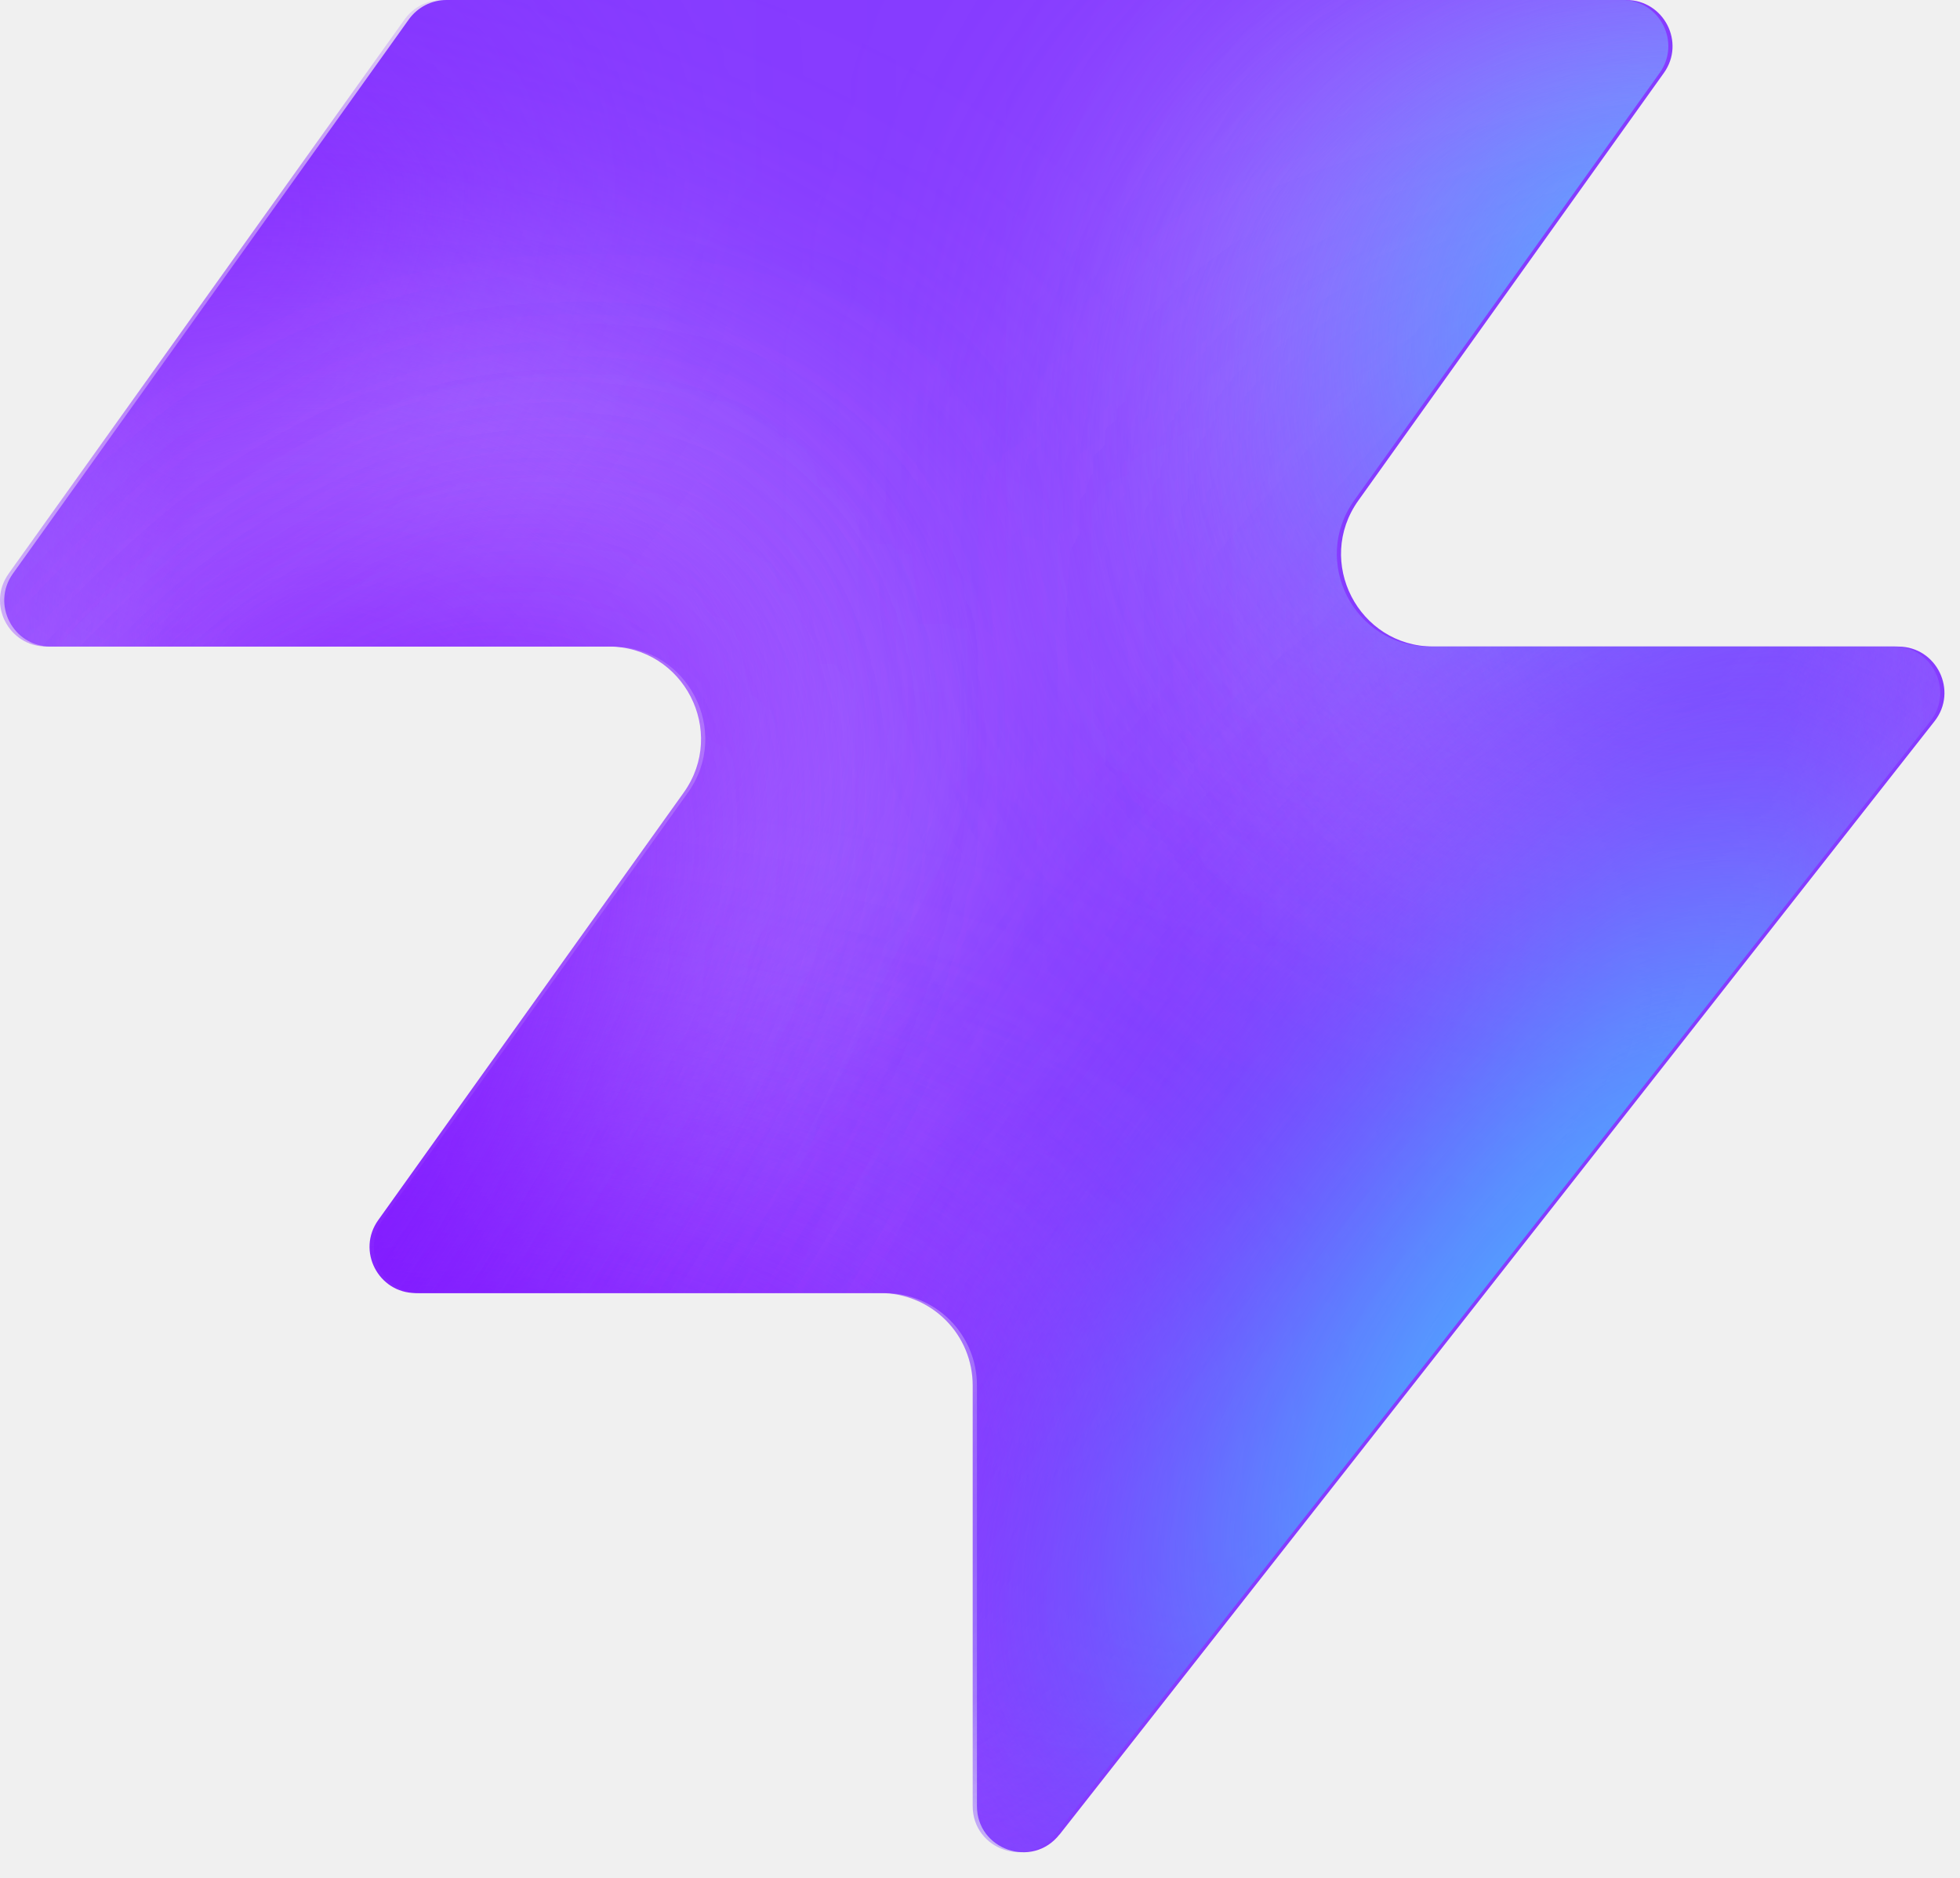
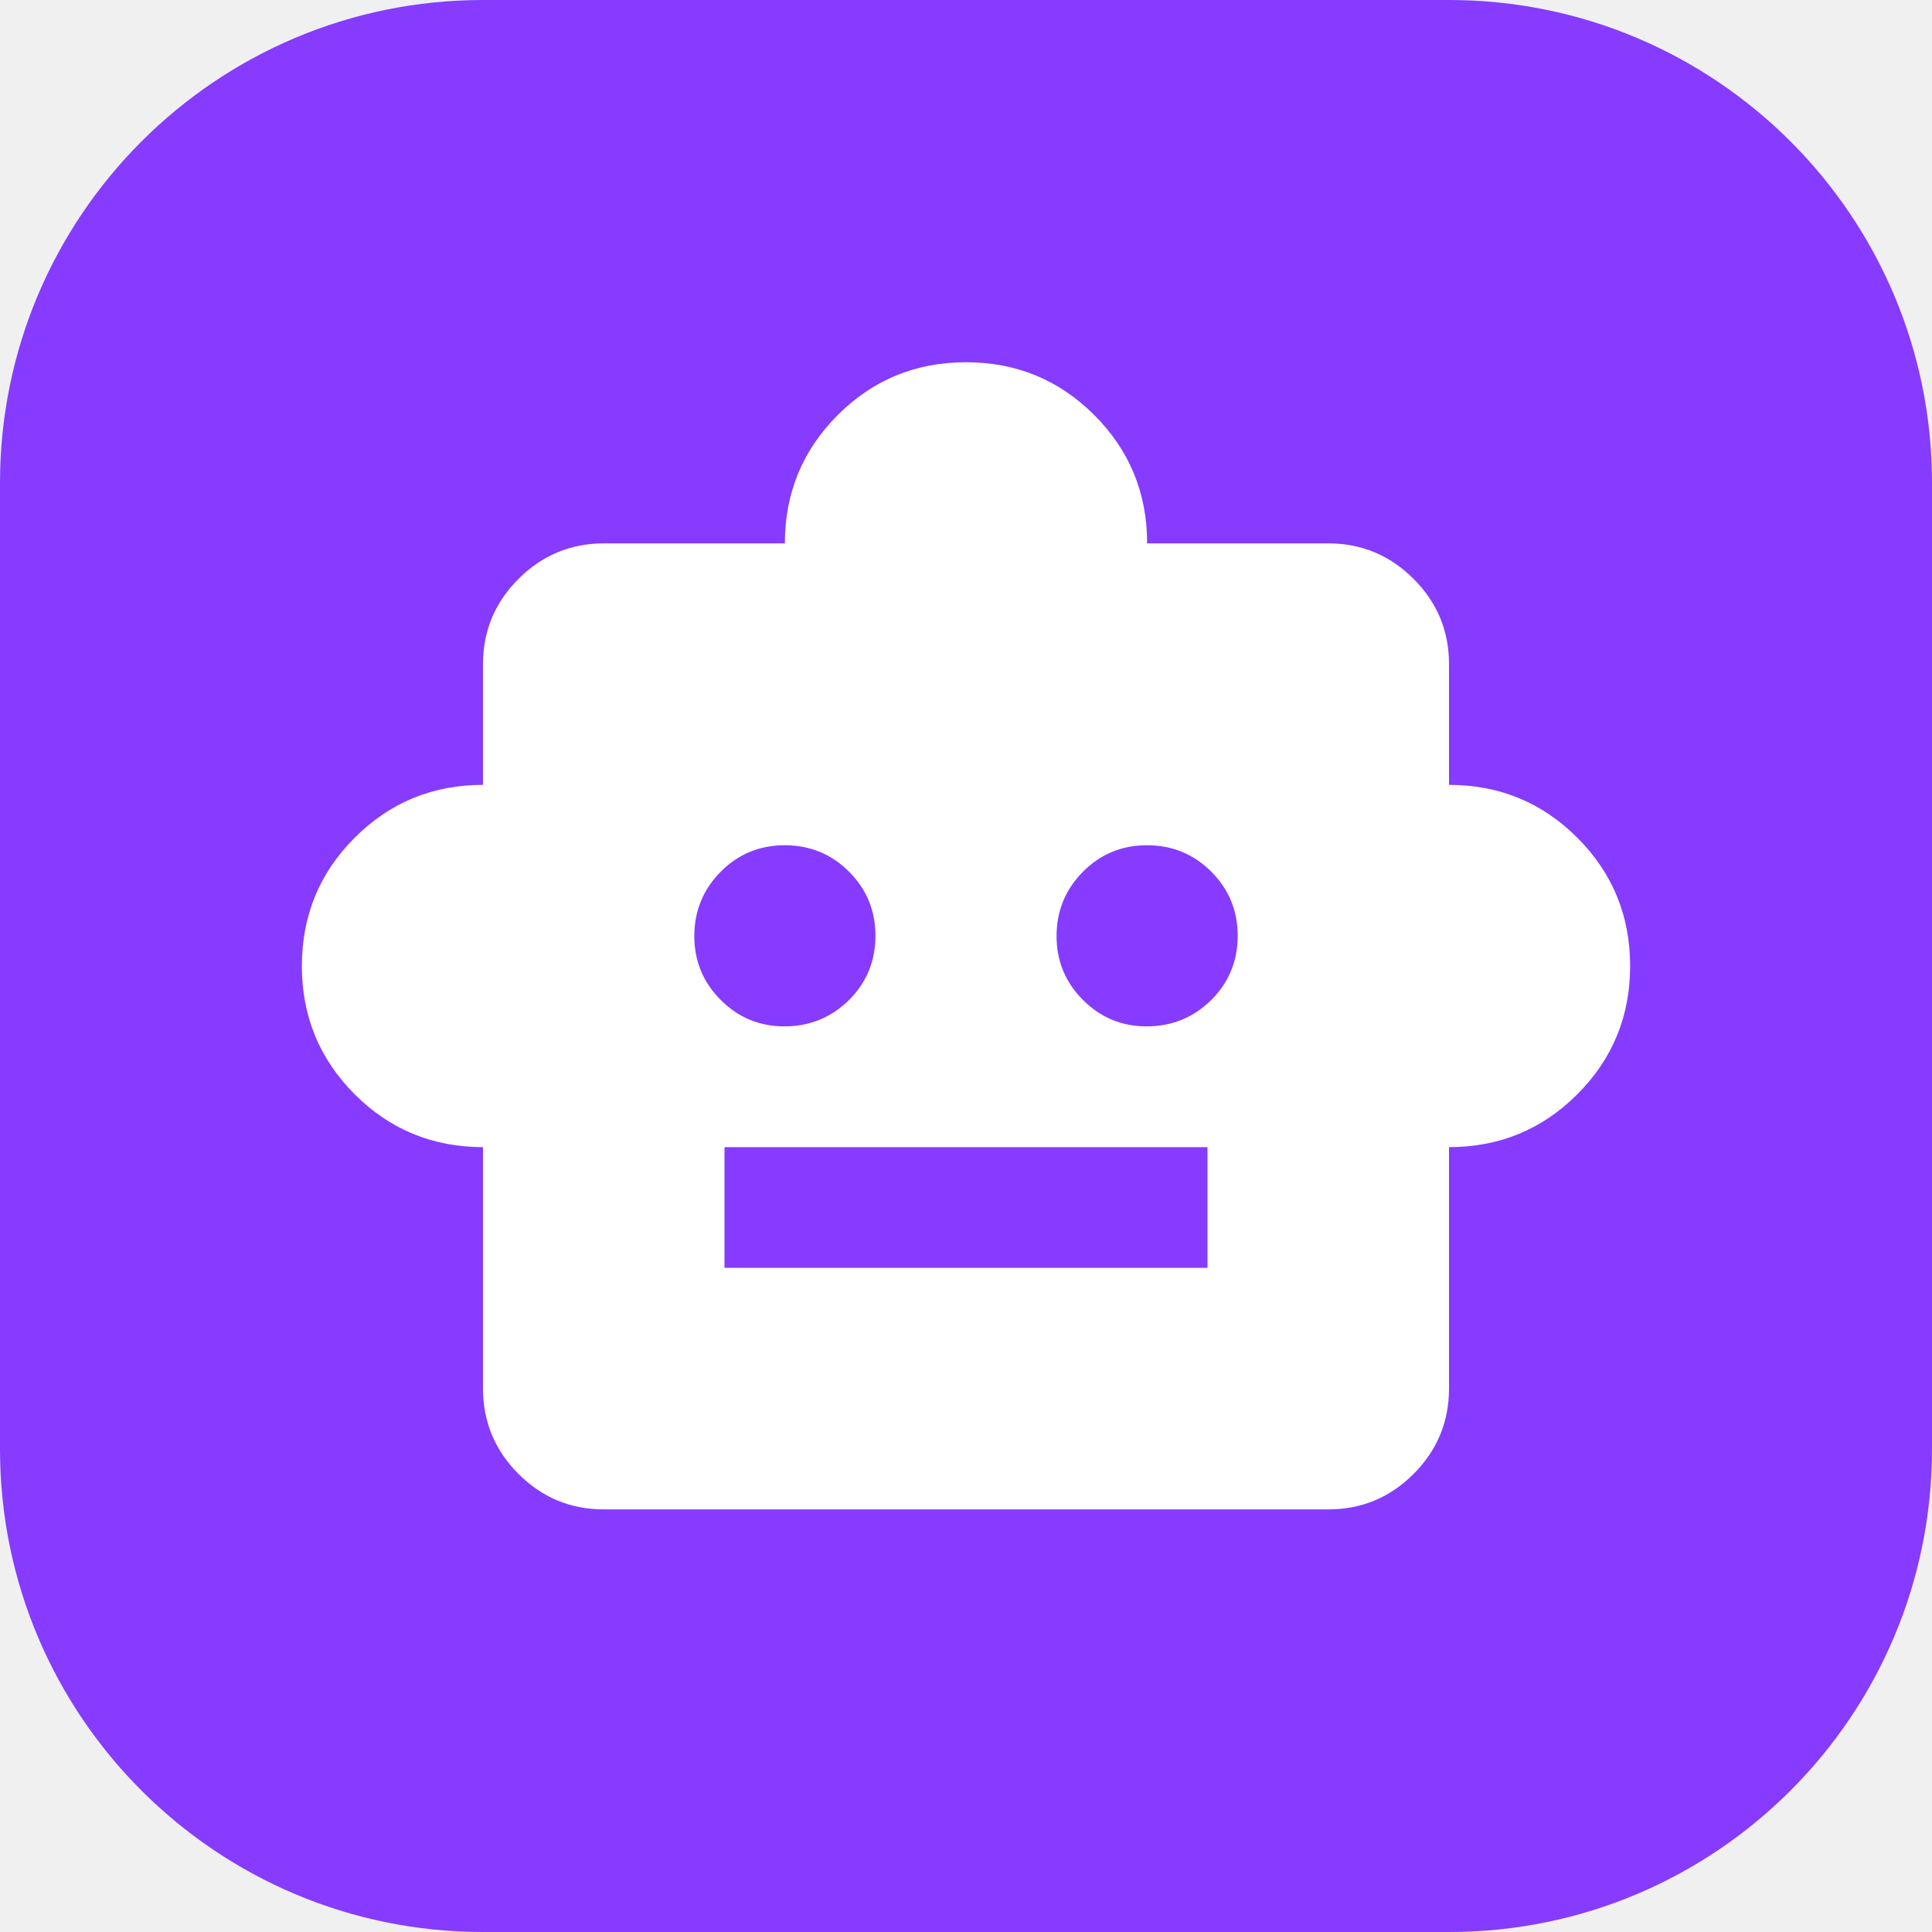
- <svg xmlns="http://www.w3.org/2000/svg" width="48" height="46" fill="none" viewBox="0 0 48 46">
-   <path fill="#863bff" d="M25.946 44.938c-.664.845-2.021.375-2.021-.698V33.937a2.26 2.26 0 0 0-2.262-2.262H10.287c-.92 0-1.456-1.04-.92-1.788l7.48-10.471c1.07-1.497 0-3.578-1.842-3.578H1.237c-.92 0-1.456-1.04-.92-1.788L10.013.474c.214-.297.556-.474.92-.474h28.894c.92 0 1.456 1.04.92 1.788l-7.48 10.471c-1.07 1.498 0 3.579 1.842 3.579h11.377c.943 0 1.473 1.088.89 1.83L25.947 44.94z" style="fill:#863bff;fill:color(display-p3 .525 .23 1);fill-opacity:1" />
-   <mask id="a" width="48" height="46" x="0" y="0" maskUnits="userSpaceOnUse" style="mask-type:alpha">
-     <path fill="#000" d="M25.842 44.938c-.664.844-2.021.375-2.021-.698V33.937a2.26 2.26 0 0 0-2.262-2.262H10.183c-.92 0-1.456-1.04-.92-1.788l7.48-10.471c1.07-1.498 0-3.579-1.842-3.579H1.133c-.92 0-1.456-1.04-.92-1.787L9.91.473c.214-.297.556-.474.92-.474h28.894c.92 0 1.456 1.04.92 1.788l-7.48 10.471c-1.07 1.498 0 3.578 1.842 3.578h11.377c.943 0 1.473 1.088.89 1.832L25.843 44.94z" style="fill:#000;fill-opacity:1" />
-   </mask>
-   <g mask="url(#a)">
-     <g filter="url(#b)">
-       <ellipse cx="5.508" cy="14.704" fill="#ede6ff" rx="5.508" ry="14.704" style="fill:#ede6ff;fill:color(display-p3 .927 .903 1);fill-opacity:1" transform="matrix(.00324 1 1 -.00324 -4.47 31.516)" />
-     </g>
-     <g filter="url(#c)">
-       <ellipse cx="10.399" cy="29.851" fill="#ede6ff" rx="10.399" ry="29.851" style="fill:#ede6ff;fill:color(display-p3 .927 .903 1);fill-opacity:1" transform="matrix(.00324 1 1 -.00324 -39.328 7.883)" />
-     </g>
-     <g filter="url(#d)">
-       <ellipse cx="5.508" cy="30.487" fill="#7e14ff" rx="5.508" ry="30.487" style="fill:#7e14ff;fill:color(display-p3 .492 .077 1);fill-opacity:1" transform="rotate(89.814 -25.913 -14.639)scale(1 -1)" />
-     </g>
-     <g filter="url(#e)">
-       <ellipse cx="5.508" cy="30.599" fill="#7e14ff" rx="5.508" ry="30.599" style="fill:#7e14ff;fill:color(display-p3 .492 .077 1);fill-opacity:1" transform="rotate(89.814 -32.644 -3.334)scale(1 -1)" />
-     </g>
-     <g filter="url(#f)">
-       <ellipse cx="5.508" cy="30.599" fill="#7e14ff" rx="5.508" ry="30.599" style="fill:#7e14ff;fill:color(display-p3 .492 .077 1);fill-opacity:1" transform="matrix(.00324 1 1 -.00324 -34.34 30.47)" />
-     </g>
-     <g filter="url(#g)">
-       <ellipse cx="14.072" cy="22.078" fill="#ede6ff" rx="14.072" ry="22.078" style="fill:#ede6ff;fill:color(display-p3 .927 .903 1);fill-opacity:1" transform="rotate(93.35 24.506 48.493)scale(-1 1)" />
-     </g>
-     <g filter="url(#h)">
-       <ellipse cx="3.47" cy="21.501" fill="#7e14ff" rx="3.47" ry="21.501" style="fill:#7e14ff;fill:color(display-p3 .492 .077 1);fill-opacity:1" transform="rotate(89.009 28.708 47.59)scale(-1 1)" />
-     </g>
-     <g filter="url(#i)">
-       <ellipse cx="3.47" cy="21.501" fill="#7e14ff" rx="3.47" ry="21.501" style="fill:#7e14ff;fill:color(display-p3 .492 .077 1);fill-opacity:1" transform="rotate(89.009 28.708 47.59)scale(-1 1)" />
-     </g>
-     <g filter="url(#j)">
-       <ellipse cx=".387" cy="8.972" fill="#7e14ff" rx="4.407" ry="29.108" style="fill:#7e14ff;fill:color(display-p3 .492 .077 1);fill-opacity:1" transform="rotate(39.51 .387 8.972)" />
-     </g>
-     <g filter="url(#k)">
-       <ellipse cx="47.523" cy="-6.092" fill="#7e14ff" rx="4.407" ry="29.108" style="fill:#7e14ff;fill:color(display-p3 .492 .077 1);fill-opacity:1" transform="rotate(37.892 47.523 -6.092)" />
-     </g>
-     <g filter="url(#l)">
-       <ellipse cx="41.412" cy="6.333" fill="#47bfff" rx="5.971" ry="9.665" style="fill:#47bfff;fill:color(display-p3 .28 .748 1);fill-opacity:1" transform="rotate(37.892 41.412 6.333)" />
-     </g>
-     <g filter="url(#m)">
-       <ellipse cx="-1.879" cy="38.332" fill="#7e14ff" rx="4.407" ry="29.108" style="fill:#7e14ff;fill:color(display-p3 .492 .077 1);fill-opacity:1" transform="rotate(37.892 -1.88 38.332)" />
-     </g>
-     <g filter="url(#n)">
-       <ellipse cx="-1.879" cy="38.332" fill="#7e14ff" rx="4.407" ry="29.108" style="fill:#7e14ff;fill:color(display-p3 .492 .077 1);fill-opacity:1" transform="rotate(37.892 -1.88 38.332)" />
-     </g>
-     <g filter="url(#o)">
-       <ellipse cx="35.651" cy="29.907" fill="#7e14ff" rx="4.407" ry="29.108" style="fill:#7e14ff;fill:color(display-p3 .492 .077 1);fill-opacity:1" transform="rotate(37.892 35.651 29.907)" />
-     </g>
-     <g filter="url(#p)">
-       <ellipse cx="38.418" cy="32.4" fill="#47bfff" rx="5.971" ry="15.297" style="fill:#47bfff;fill:color(display-p3 .28 .748 1);fill-opacity:1" transform="rotate(37.892 38.418 32.4)" />
-     </g>
-   </g>
-   <defs>
-     <filter id="b" width="60.045" height="41.654" x="-19.77" y="16.149" color-interpolation-filters="sRGB" filterUnits="userSpaceOnUse">
-       <feFlood flood-opacity="0" result="BackgroundImageFix" />
-       <feBlend in="SourceGraphic" in2="BackgroundImageFix" result="shape" />
-       <feGaussianBlur result="effect1_foregroundBlur_2002_17158" stdDeviation="7.659" />
-     </filter>
-     <filter id="c" width="90.34" height="51.437" x="-54.613" y="-7.533" color-interpolation-filters="sRGB" filterUnits="userSpaceOnUse">
-       <feFlood flood-opacity="0" result="BackgroundImageFix" />
-       <feBlend in="SourceGraphic" in2="BackgroundImageFix" result="shape" />
-       <feGaussianBlur result="effect1_foregroundBlur_2002_17158" stdDeviation="7.659" />
-     </filter>
-     <filter id="d" width="79.355" height="29.4" x="-49.64" y="2.03" color-interpolation-filters="sRGB" filterUnits="userSpaceOnUse">
-       <feFlood flood-opacity="0" result="BackgroundImageFix" />
-       <feBlend in="SourceGraphic" in2="BackgroundImageFix" result="shape" />
-       <feGaussianBlur result="effect1_foregroundBlur_2002_17158" stdDeviation="4.596" />
-     </filter>
-     <filter id="e" width="79.579" height="29.4" x="-45.045" y="20.029" color-interpolation-filters="sRGB" filterUnits="userSpaceOnUse">
-       <feFlood flood-opacity="0" result="BackgroundImageFix" />
-       <feBlend in="SourceGraphic" in2="BackgroundImageFix" result="shape" />
-       <feGaussianBlur result="effect1_foregroundBlur_2002_17158" stdDeviation="4.596" />
-     </filter>
-     <filter id="f" width="79.579" height="29.4" x="-43.513" y="21.178" color-interpolation-filters="sRGB" filterUnits="userSpaceOnUse">
-       <feFlood flood-opacity="0" result="BackgroundImageFix" />
-       <feBlend in="SourceGraphic" in2="BackgroundImageFix" result="shape" />
-       <feGaussianBlur result="effect1_foregroundBlur_2002_17158" stdDeviation="4.596" />
-     </filter>
-     <filter id="g" width="74.749" height="58.852" x="15.756" y="-17.901" color-interpolation-filters="sRGB" filterUnits="userSpaceOnUse">
-       <feFlood flood-opacity="0" result="BackgroundImageFix" />
-       <feBlend in="SourceGraphic" in2="BackgroundImageFix" result="shape" />
-       <feGaussianBlur result="effect1_foregroundBlur_2002_17158" stdDeviation="7.659" />
-     </filter>
-     <filter id="h" width="61.377" height="25.362" x="23.548" y="2.284" color-interpolation-filters="sRGB" filterUnits="userSpaceOnUse">
-       <feFlood flood-opacity="0" result="BackgroundImageFix" />
-       <feBlend in="SourceGraphic" in2="BackgroundImageFix" result="shape" />
-       <feGaussianBlur result="effect1_foregroundBlur_2002_17158" stdDeviation="4.596" />
-     </filter>
-     <filter id="i" width="61.377" height="25.362" x="23.548" y="2.284" color-interpolation-filters="sRGB" filterUnits="userSpaceOnUse">
-       <feFlood flood-opacity="0" result="BackgroundImageFix" />
-       <feBlend in="SourceGraphic" in2="BackgroundImageFix" result="shape" />
-       <feGaussianBlur result="effect1_foregroundBlur_2002_17158" stdDeviation="4.596" />
-     </filter>
-     <filter id="j" width="56.045" height="63.649" x="-27.636" y="-22.853" color-interpolation-filters="sRGB" filterUnits="userSpaceOnUse">
-       <feFlood flood-opacity="0" result="BackgroundImageFix" />
-       <feBlend in="SourceGraphic" in2="BackgroundImageFix" result="shape" />
-       <feGaussianBlur result="effect1_foregroundBlur_2002_17158" stdDeviation="4.596" />
-     </filter>
-     <filter id="k" width="54.814" height="64.646" x="20.116" y="-38.415" color-interpolation-filters="sRGB" filterUnits="userSpaceOnUse">
-       <feFlood flood-opacity="0" result="BackgroundImageFix" />
-       <feBlend in="SourceGraphic" in2="BackgroundImageFix" result="shape" />
-       <feGaussianBlur result="effect1_foregroundBlur_2002_17158" stdDeviation="4.596" />
-     </filter>
-     <filter id="l" width="33.541" height="35.313" x="24.641" y="-11.323" color-interpolation-filters="sRGB" filterUnits="userSpaceOnUse">
-       <feFlood flood-opacity="0" result="BackgroundImageFix" />
-       <feBlend in="SourceGraphic" in2="BackgroundImageFix" result="shape" />
-       <feGaussianBlur result="effect1_foregroundBlur_2002_17158" stdDeviation="4.596" />
-     </filter>
-     <filter id="m" width="54.814" height="64.646" x="-29.286" y="6.009" color-interpolation-filters="sRGB" filterUnits="userSpaceOnUse">
-       <feFlood flood-opacity="0" result="BackgroundImageFix" />
-       <feBlend in="SourceGraphic" in2="BackgroundImageFix" result="shape" />
-       <feGaussianBlur result="effect1_foregroundBlur_2002_17158" stdDeviation="4.596" />
-     </filter>
-     <filter id="n" width="54.814" height="64.646" x="-29.286" y="6.009" color-interpolation-filters="sRGB" filterUnits="userSpaceOnUse">
-       <feFlood flood-opacity="0" result="BackgroundImageFix" />
-       <feBlend in="SourceGraphic" in2="BackgroundImageFix" result="shape" />
-       <feGaussianBlur result="effect1_foregroundBlur_2002_17158" stdDeviation="4.596" />
-     </filter>
-     <filter id="o" width="54.814" height="64.646" x="8.244" y="-2.416" color-interpolation-filters="sRGB" filterUnits="userSpaceOnUse">
-       <feFlood flood-opacity="0" result="BackgroundImageFix" />
-       <feBlend in="SourceGraphic" in2="BackgroundImageFix" result="shape" />
-       <feGaussianBlur result="effect1_foregroundBlur_2002_17158" stdDeviation="4.596" />
-     </filter>
-     <filter id="p" width="39.409" height="43.623" x="18.713" y="10.588" color-interpolation-filters="sRGB" filterUnits="userSpaceOnUse">
-       <feFlood flood-opacity="0" result="BackgroundImageFix" />
-       <feBlend in="SourceGraphic" in2="BackgroundImageFix" result="shape" />
-       <feGaussianBlur result="effect1_foregroundBlur_2002_17158" stdDeviation="4.596" />
-     </filter>
-   </defs>
+ <svg xmlns="http://www.w3.org/2000/svg" viewBox="0 0 32 32">
+   <rect width="32" height="32" rx="8" fill="#863bff" />
+   <path fill="#ffffff" transform="translate(4, 4)" d="M4 15q-1.25 0-2.125-.875T1 12t.875-2.125T4 9V7q0-.825.588-1.412T6 5h3q0-1.25.875-2.125T12 2t2.125.875T15 5h3q.825 0 1.413.588T20 7v2q1.25 0 2.125.875T23 12t-.875 2.125T20 15v4q0 .825-.587 1.413T18 21H6q-.825 0-1.412-.587T4 19zm6.063-2.437q.437-.438.437-1.063t-.437-1.062T9 10t-1.062.438T7.5 11.5t.438 1.063T9 13t1.063-.437m6 0q.437-.438.437-1.063t-.437-1.062T15 10t-1.062.438T13.5 11.5t.438 1.063T15 13t1.063-.437M8 17h8v-2H8z" />
</svg>
